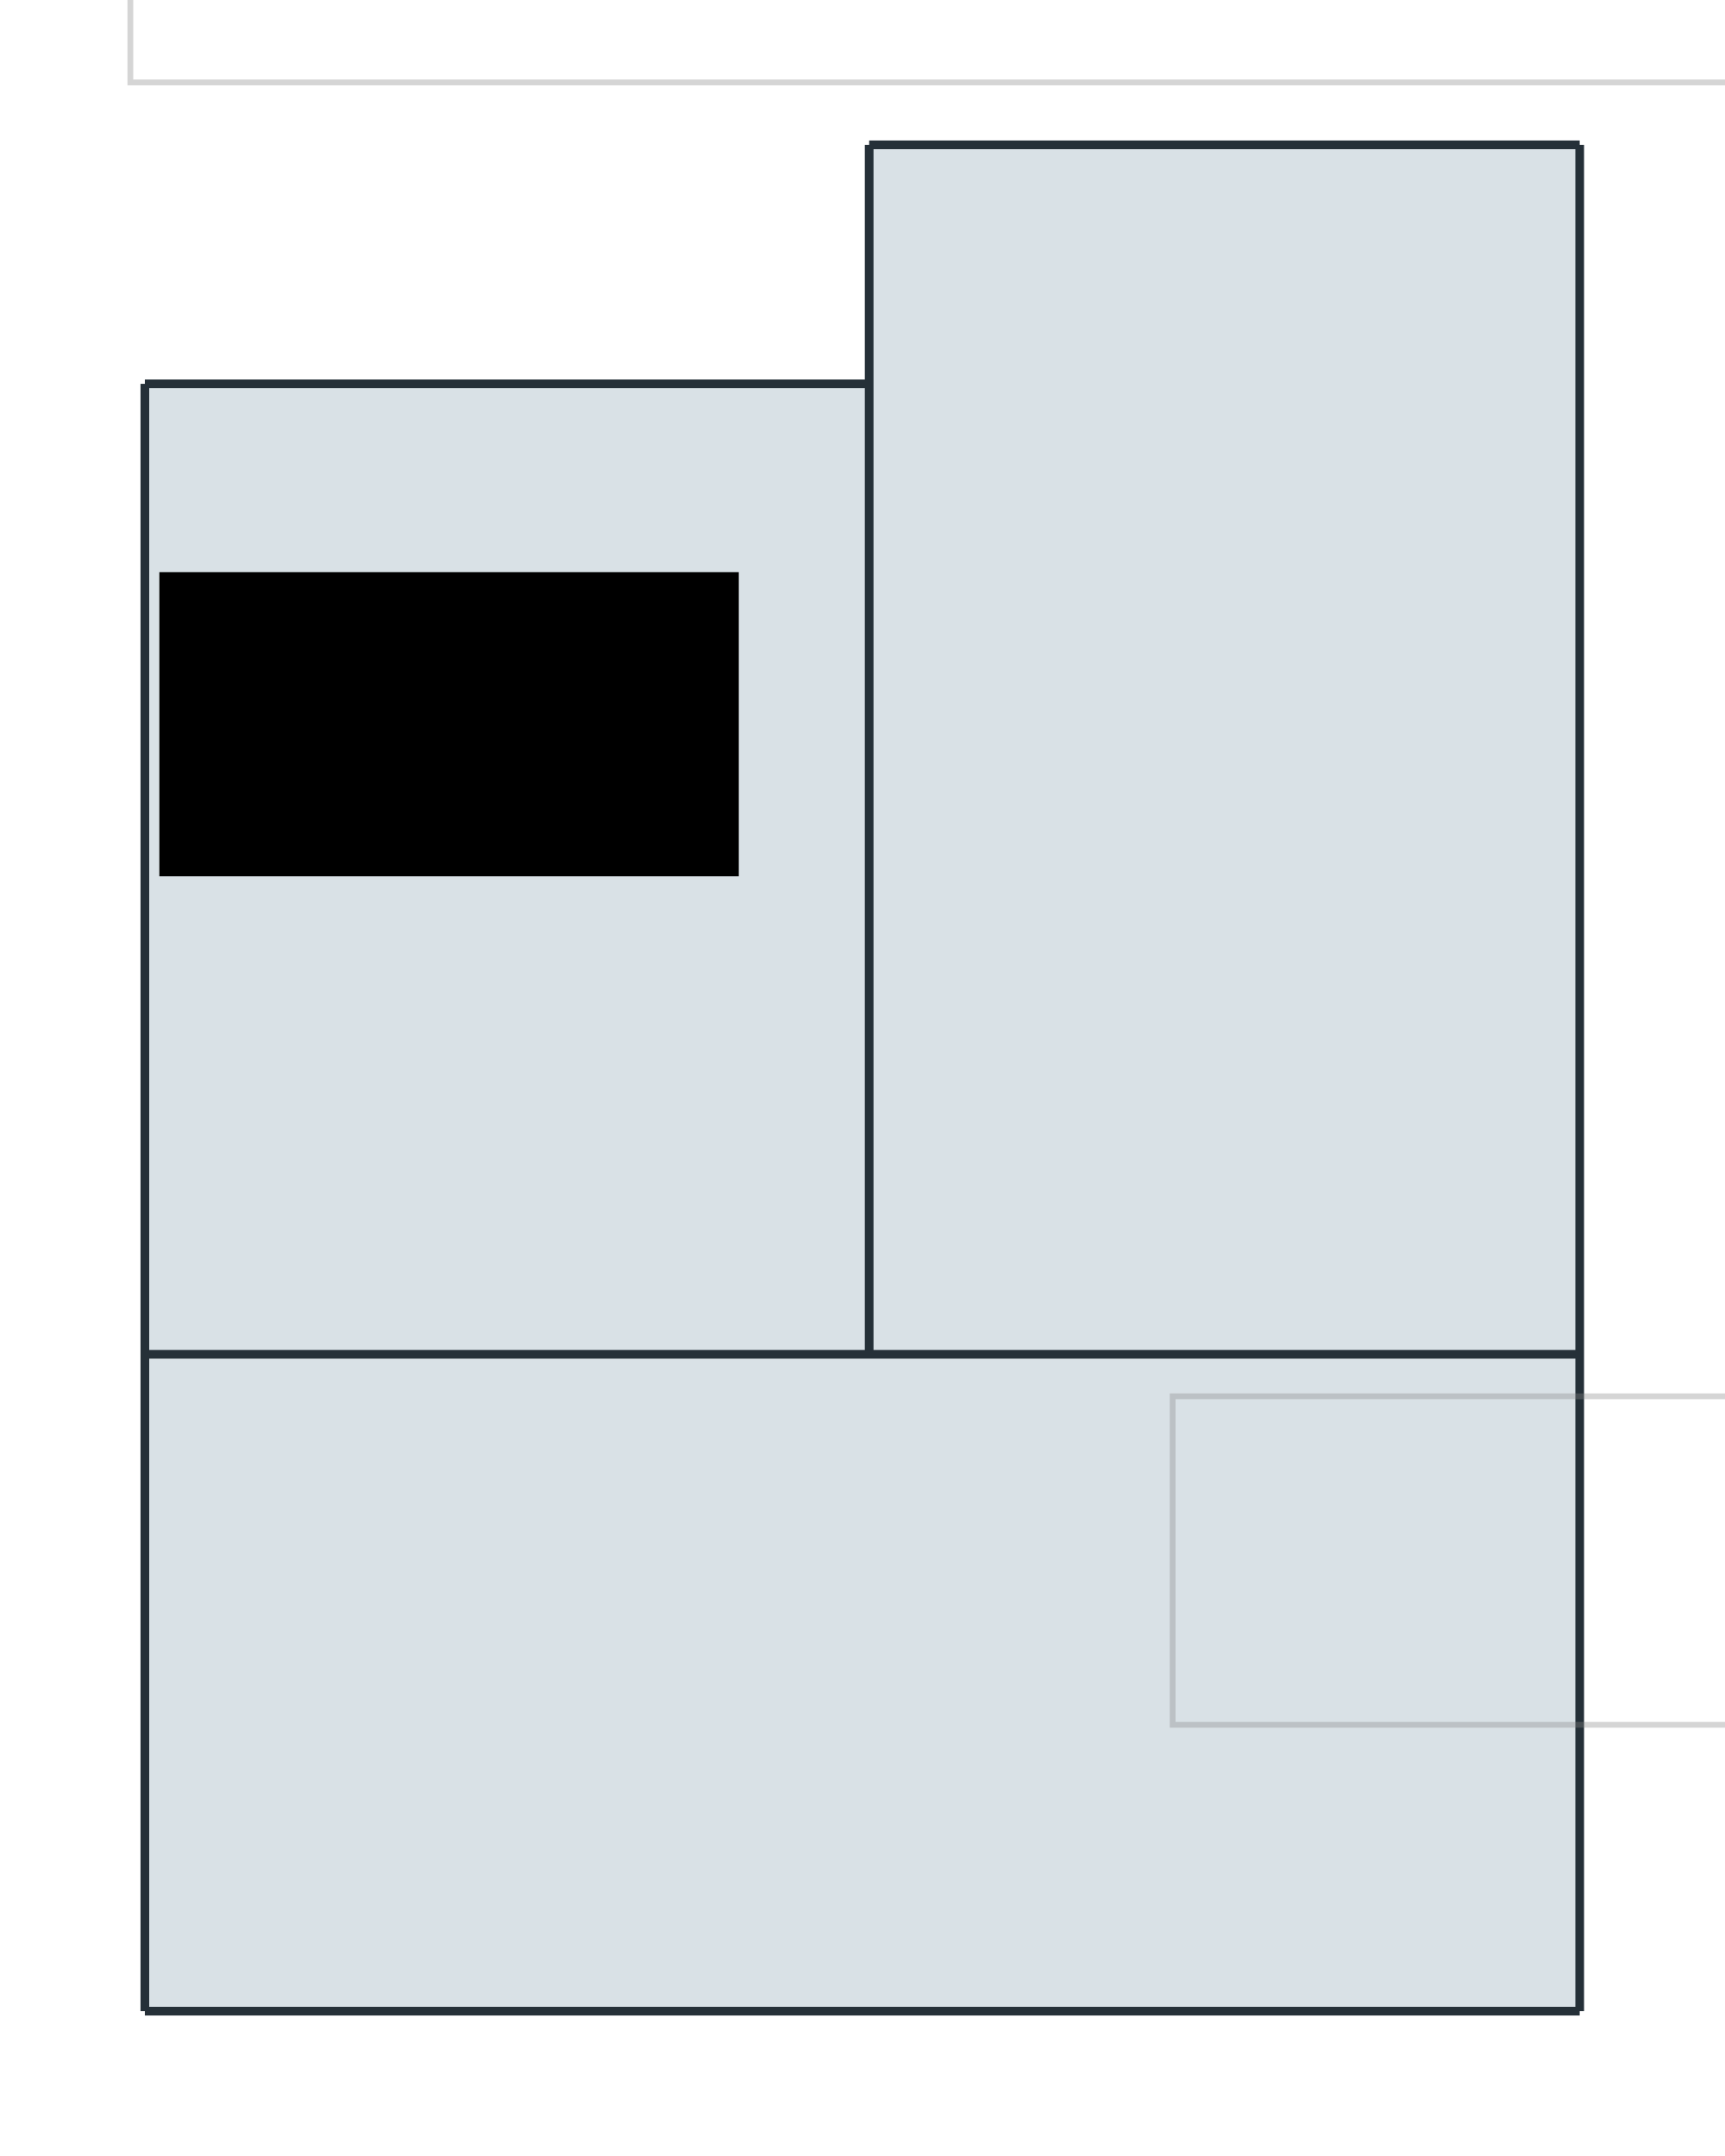
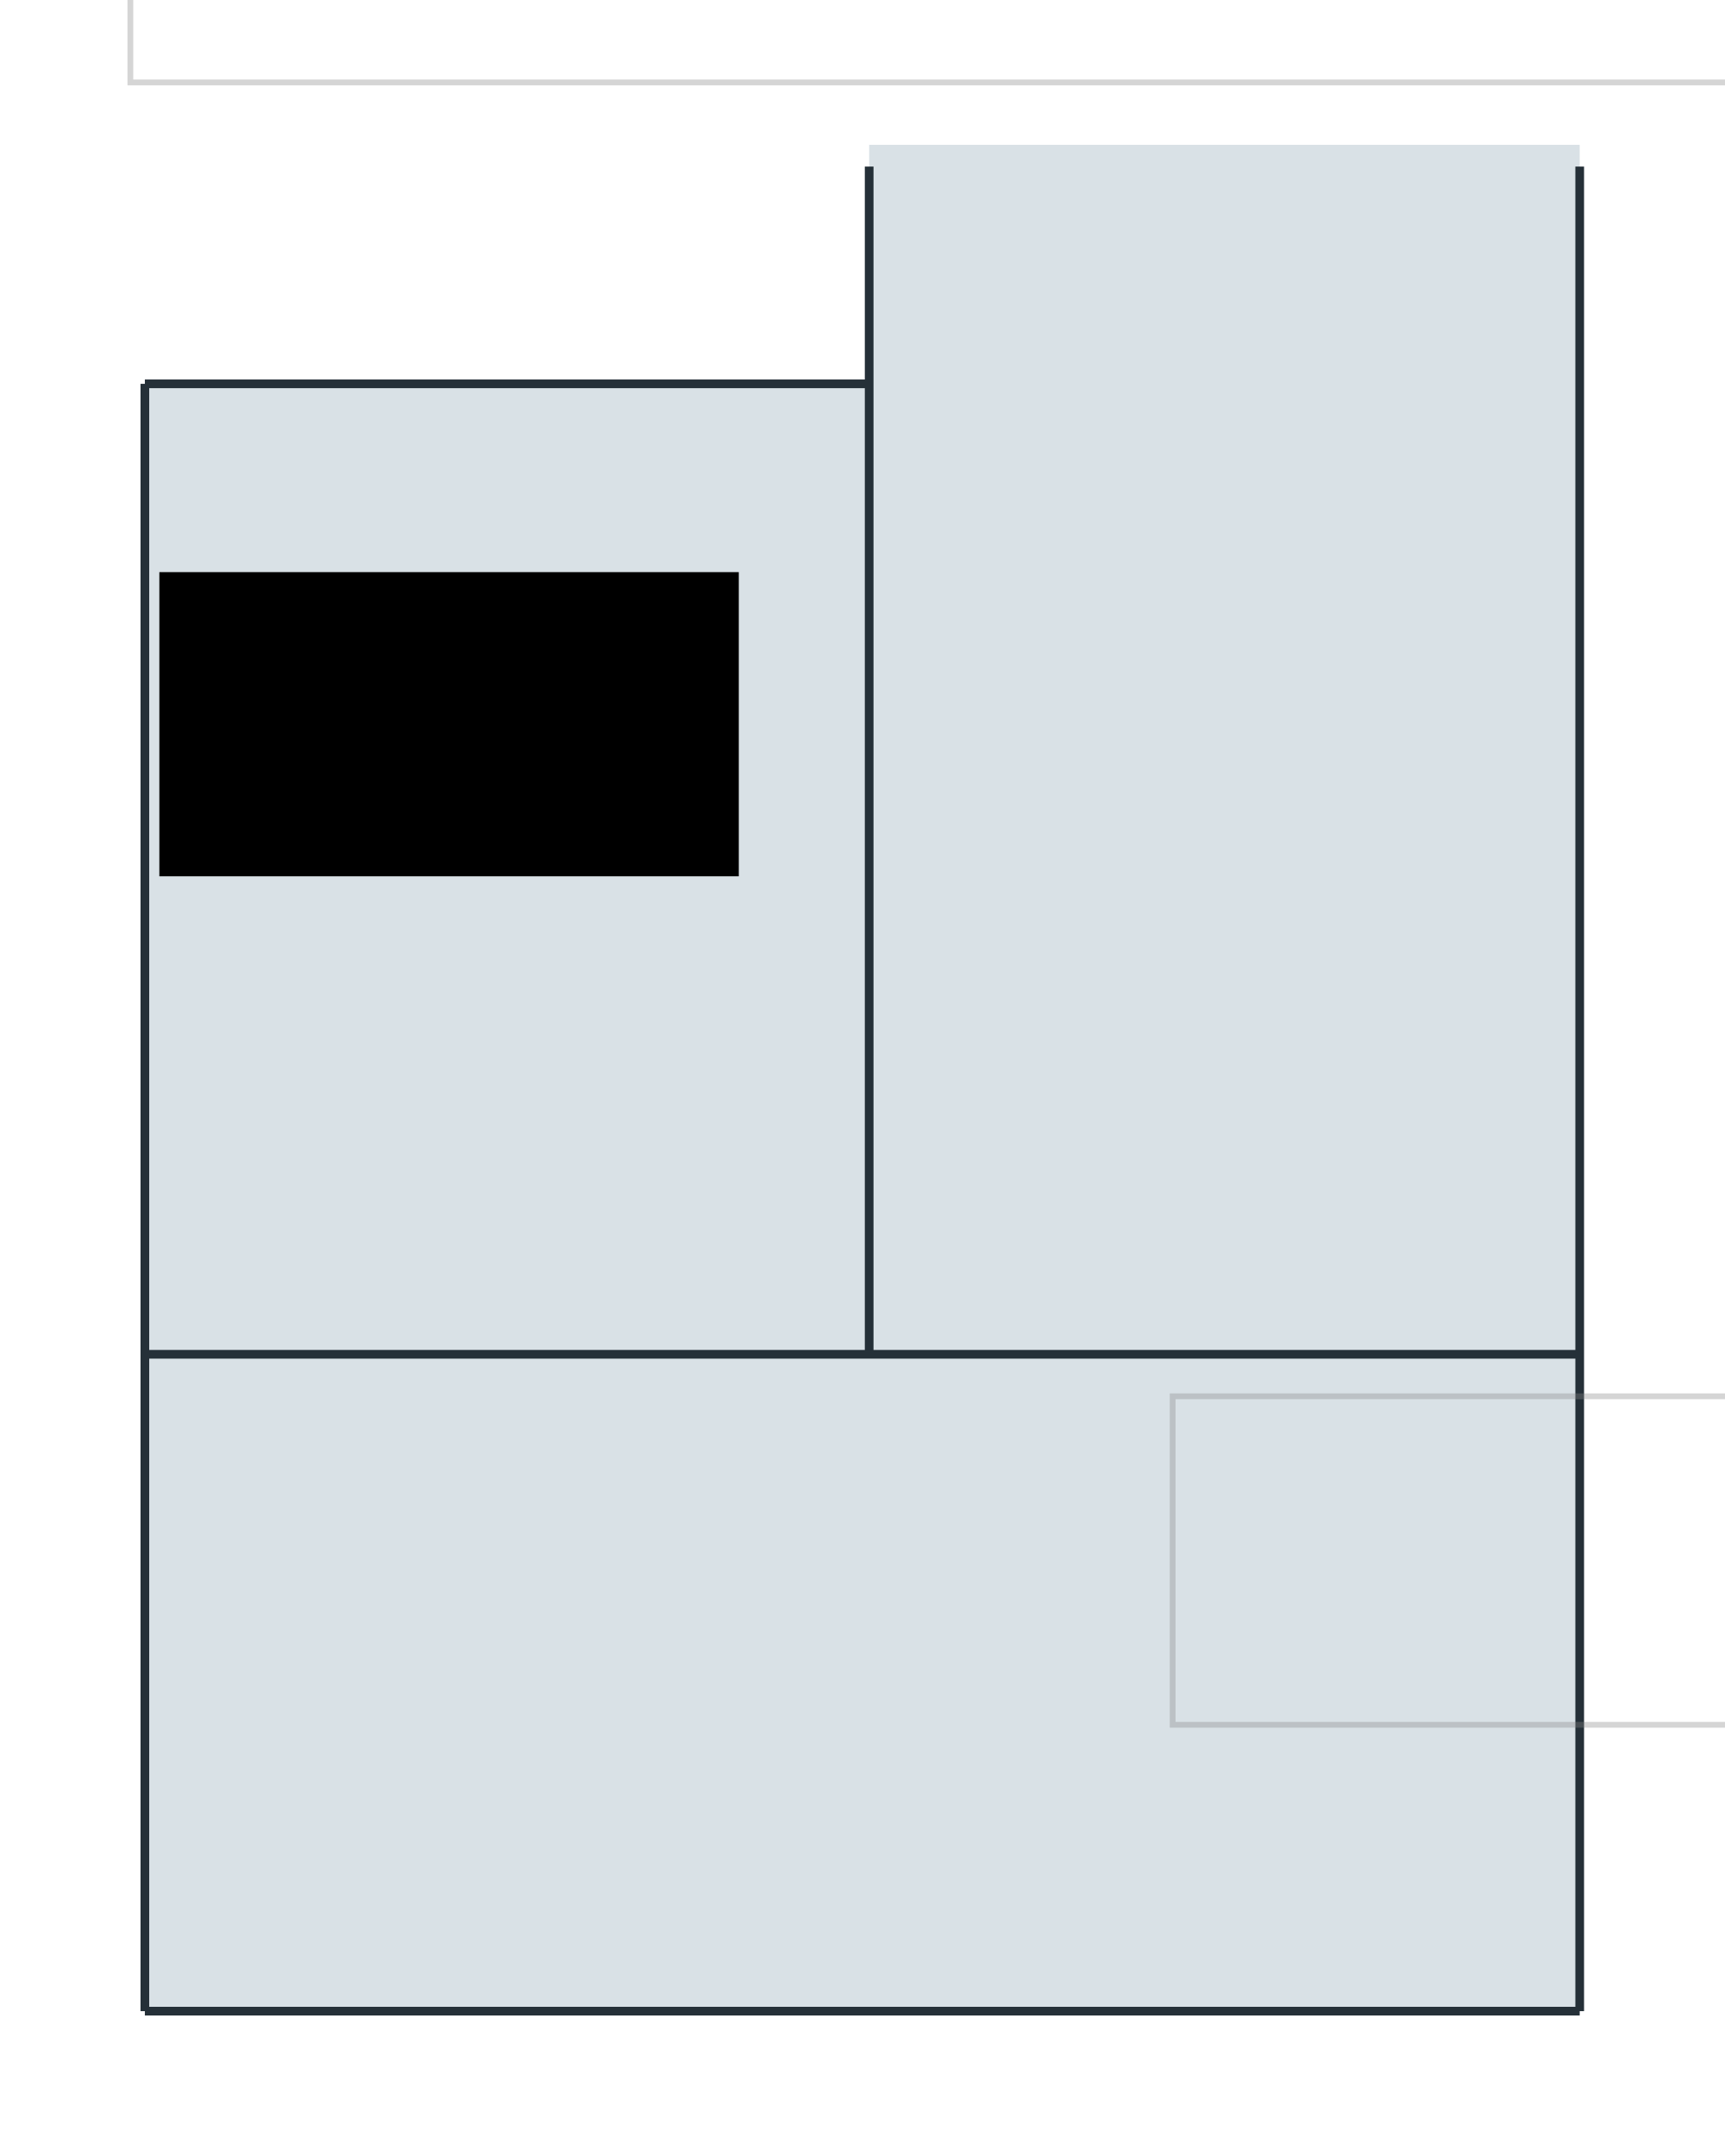
<svg xmlns="http://www.w3.org/2000/svg" data-presentation-only="false" data-generator-input="true" viewBox="-104.2 23.1 23.81 29.77" width="285.72" height="357.24" data-scale="1" data-scale-unit="m-per-svg-unit" data-grid-size="1" data-artifact-id="APPROVED-T-OLD-ACCESS-SVG-01" data-plan-style-id="caretaker-style-b-v1" data-sector-id="T-OLD-ACCESS" data-level="LV-T" data-source-plan="sectors/technical/t_old_access.svg" data-derivation="approved-plan-scaled-by-overview">
  <style>.floor{fill:#b9c9d2;fill-opacity:.55;stroke:none}.ceiling{fill:none;stroke:none}.wall{stroke:#253038;stroke-width:.12}</style>
  <g id="t-old-access-floors" data-layer="floors">
    <rect id="t-old-access-floor-01" class="floor" data-godot-type="floor" data-space-id="T-OLD-ACCESS/staraya-lestnica" data-label="СТАРАЯ ЛЕСТНИЦА / ↑ в холл старого ядра" data-source-id="t_old_access-space-002" x="-102.2" y="28.4" width="10" height="13.4" />
    <rect id="t-old-access-floor-02" class="floor" data-godot-type="floor" data-space-id="T-OLD-ACCESS/staryy-sluzhebnyy-vestibyul" data-label="СТАРЫЙ СЛУЖЕБНЫЙ ВЕСТИБЮЛЬ" data-source-id="t_old_access-space-003" x="-92.2" y="25.1" width="9.81" height="16.7" />
    <rect id="t-old-access-floor-03" class="floor" data-godot-type="floor" data-space-id="T-OLD-ACCESS/podstanciya" data-label="ПОДСТАНЦИЯ / старого ядра · тупиковая" data-source-id="t_old_access-geometry-002" x="-102.2" y="41.8" width="19.81" height="9.07" />
  </g>
  <g id="t-old-access-ceilings" data-layer="ceilings">
    <rect id="t-old-access-ceiling-01" class="ceiling" data-godot-type="ceiling" data-ceiling-elevation="-7" x="-102.2" y="28.4" width="10" height="13.4" />
    <rect id="t-old-access-ceiling-02" class="ceiling" data-godot-type="ceiling" data-ceiling-elevation="-7" x="-92.2" y="25.1" width="9.81" height="16.7" />
    <rect id="t-old-access-ceiling-03" class="ceiling" data-godot-type="ceiling" data-ceiling-elevation="-7" x="-102.2" y="41.8" width="19.81" height="9.07" />
  </g>
  <g id="t-old-access-walls" data-layer="walls">
    <line id="t-old-access-wall-01" class="wall" data-godot-type="wall" data-wall-height="4.5" data-surface-side-id="T-OLD-ACCESS/wall-01" data-normal-side="opposite" x1="-102.2" y1="28.4" x2="-92.2" y2="28.4" />
    <line id="t-old-access-wall-02" class="wall" data-godot-type="wall" data-wall-height="4.5" data-surface-side-id="T-OLD-ACCESS/wall-02" data-normal-side="opposite" x1="-102.2" y1="41.8" x2="-82.39" y2="41.8" />
    <line id="t-old-access-wall-03" class="wall" data-godot-type="wall" data-wall-height="4.5" data-surface-side-id="T-OLD-ACCESS/wall-03" data-normal-side="opposite" x1="-102.2" y1="50.87" x2="-82.39" y2="50.87" />
-     <line id="t-old-access-wall-04" class="wall" data-godot-type="wall" data-wall-height="4.5" data-surface-side-id="T-OLD-ACCESS/wall-04" data-normal-side="opposite" x1="-92.2" y1="25.1" x2="-82.39" y2="25.1" />
    <line id="t-old-access-wall-05" class="wall" data-godot-type="wall" data-wall-height="4.5" data-surface-side-id="T-OLD-ACCESS/wall-05" data-normal-side="opposite" x1="-102.2" y1="28.4" x2="-102.2" y2="50.87" />
-     <line id="t-old-access-wall-06" class="wall" data-godot-type="wall" data-wall-height="4.5" data-surface-side-id="T-OLD-ACCESS/wall-06" data-normal-side="opposite" x1="-92.2" y1="25.1" x2="-92.2" y2="41.8" />
-     <line id="t-old-access-wall-07" class="wall" data-godot-type="wall" data-wall-height="4.5" data-surface-side-id="T-OLD-ACCESS/wall-07" data-normal-side="opposite" x1="-82.39" y1="25.1" x2="-82.39" y2="50.87" />
+     <line id="t-old-access-wall-06" class="wall" data-godot-type="wall" data-wall-height="4.5" data-surface-side-id="T-OLD-ACCESS/wall-06" data-normal-side="opposite" x1="-92.2" y1="25.4" x2="-92.2" y2="41.8" />
+     <line id="t-old-access-wall-07" class="wall" data-godot-type="wall" data-wall-height="4.5" data-surface-side-id="T-OLD-ACCESS/wall-07" data-normal-side="opposite" x1="-82.39" y1="25.4" x2="-82.39" y2="50.87" />
  </g>
  <g id="t-old-access-openings" data-layer="openings">
-     <line id="t-old-access-opening-01" data-godot-type="opening" data-door-type="corridor-to-room" data-source-id="amendment-D-30e" x1="-89.3" y1="25.1" x2="-85.3" y2="25.1" />
    <line id="t-old-access-opening-02" data-godot-type="opening" data-door-type="corridor-to-room" data-source-id="amendment-D-30f" x1="-92.2" y1="30.85" x2="-92.2" y2="35.35" />
    <line id="t-old-access-door-03" data-godot-type="door" data-door-height="2.8" data-door-type="wing" data-inside-side="opposite" data-source-id="amendment-D-30g" x1="-88.2" y1="41.8" x2="-86.4" y2="41.8" />
    <line id="t-old-access-door-04" data-godot-type="door" data-door-height="2.3" data-door-type="stair-opening" data-vertical-id="VT-OLD-STAIR" data-vertical-role="entry" data-inside-side="normal" data-source-id="amendment-D-41d" x1="-94" y1="31.35" x2="-94" y2="32.75" />
  </g>
  <g id="t-old-access-vertical" data-layer="vertical">
    <rect id="t-old-access-ceiling-opening-01" class="opening" data-godot-type="ceiling-opening" data-space-id="T-OLD-ACCESS/staraya-lestnica" data-vertical-id="VT-OLD-STAIR" data-vertical-role="shaft" x="-102" y="31" width="8" height="4.2" />
  </g>
  <g id="t-old-access-context" data-layer="context" opacity="0.35">
    <rect id="t-old-access-context-01" class="context-trunk" data-godot-type="ignore" data-source-id="t_old_access-space-001" fill="none" stroke="#888" stroke-width="0.08" x="-102.4" y="17.758" width="48.401" height="6.48" />
    <rect id="t-old-access-context-02" class="context-context" data-godot-type="ignore" data-source-id="t_old_access-space-004" fill="none" stroke="#888" stroke-width="0.08" x="-88.01" y="42.38" width="13.735" height="4.536" />
  </g>
</svg>
